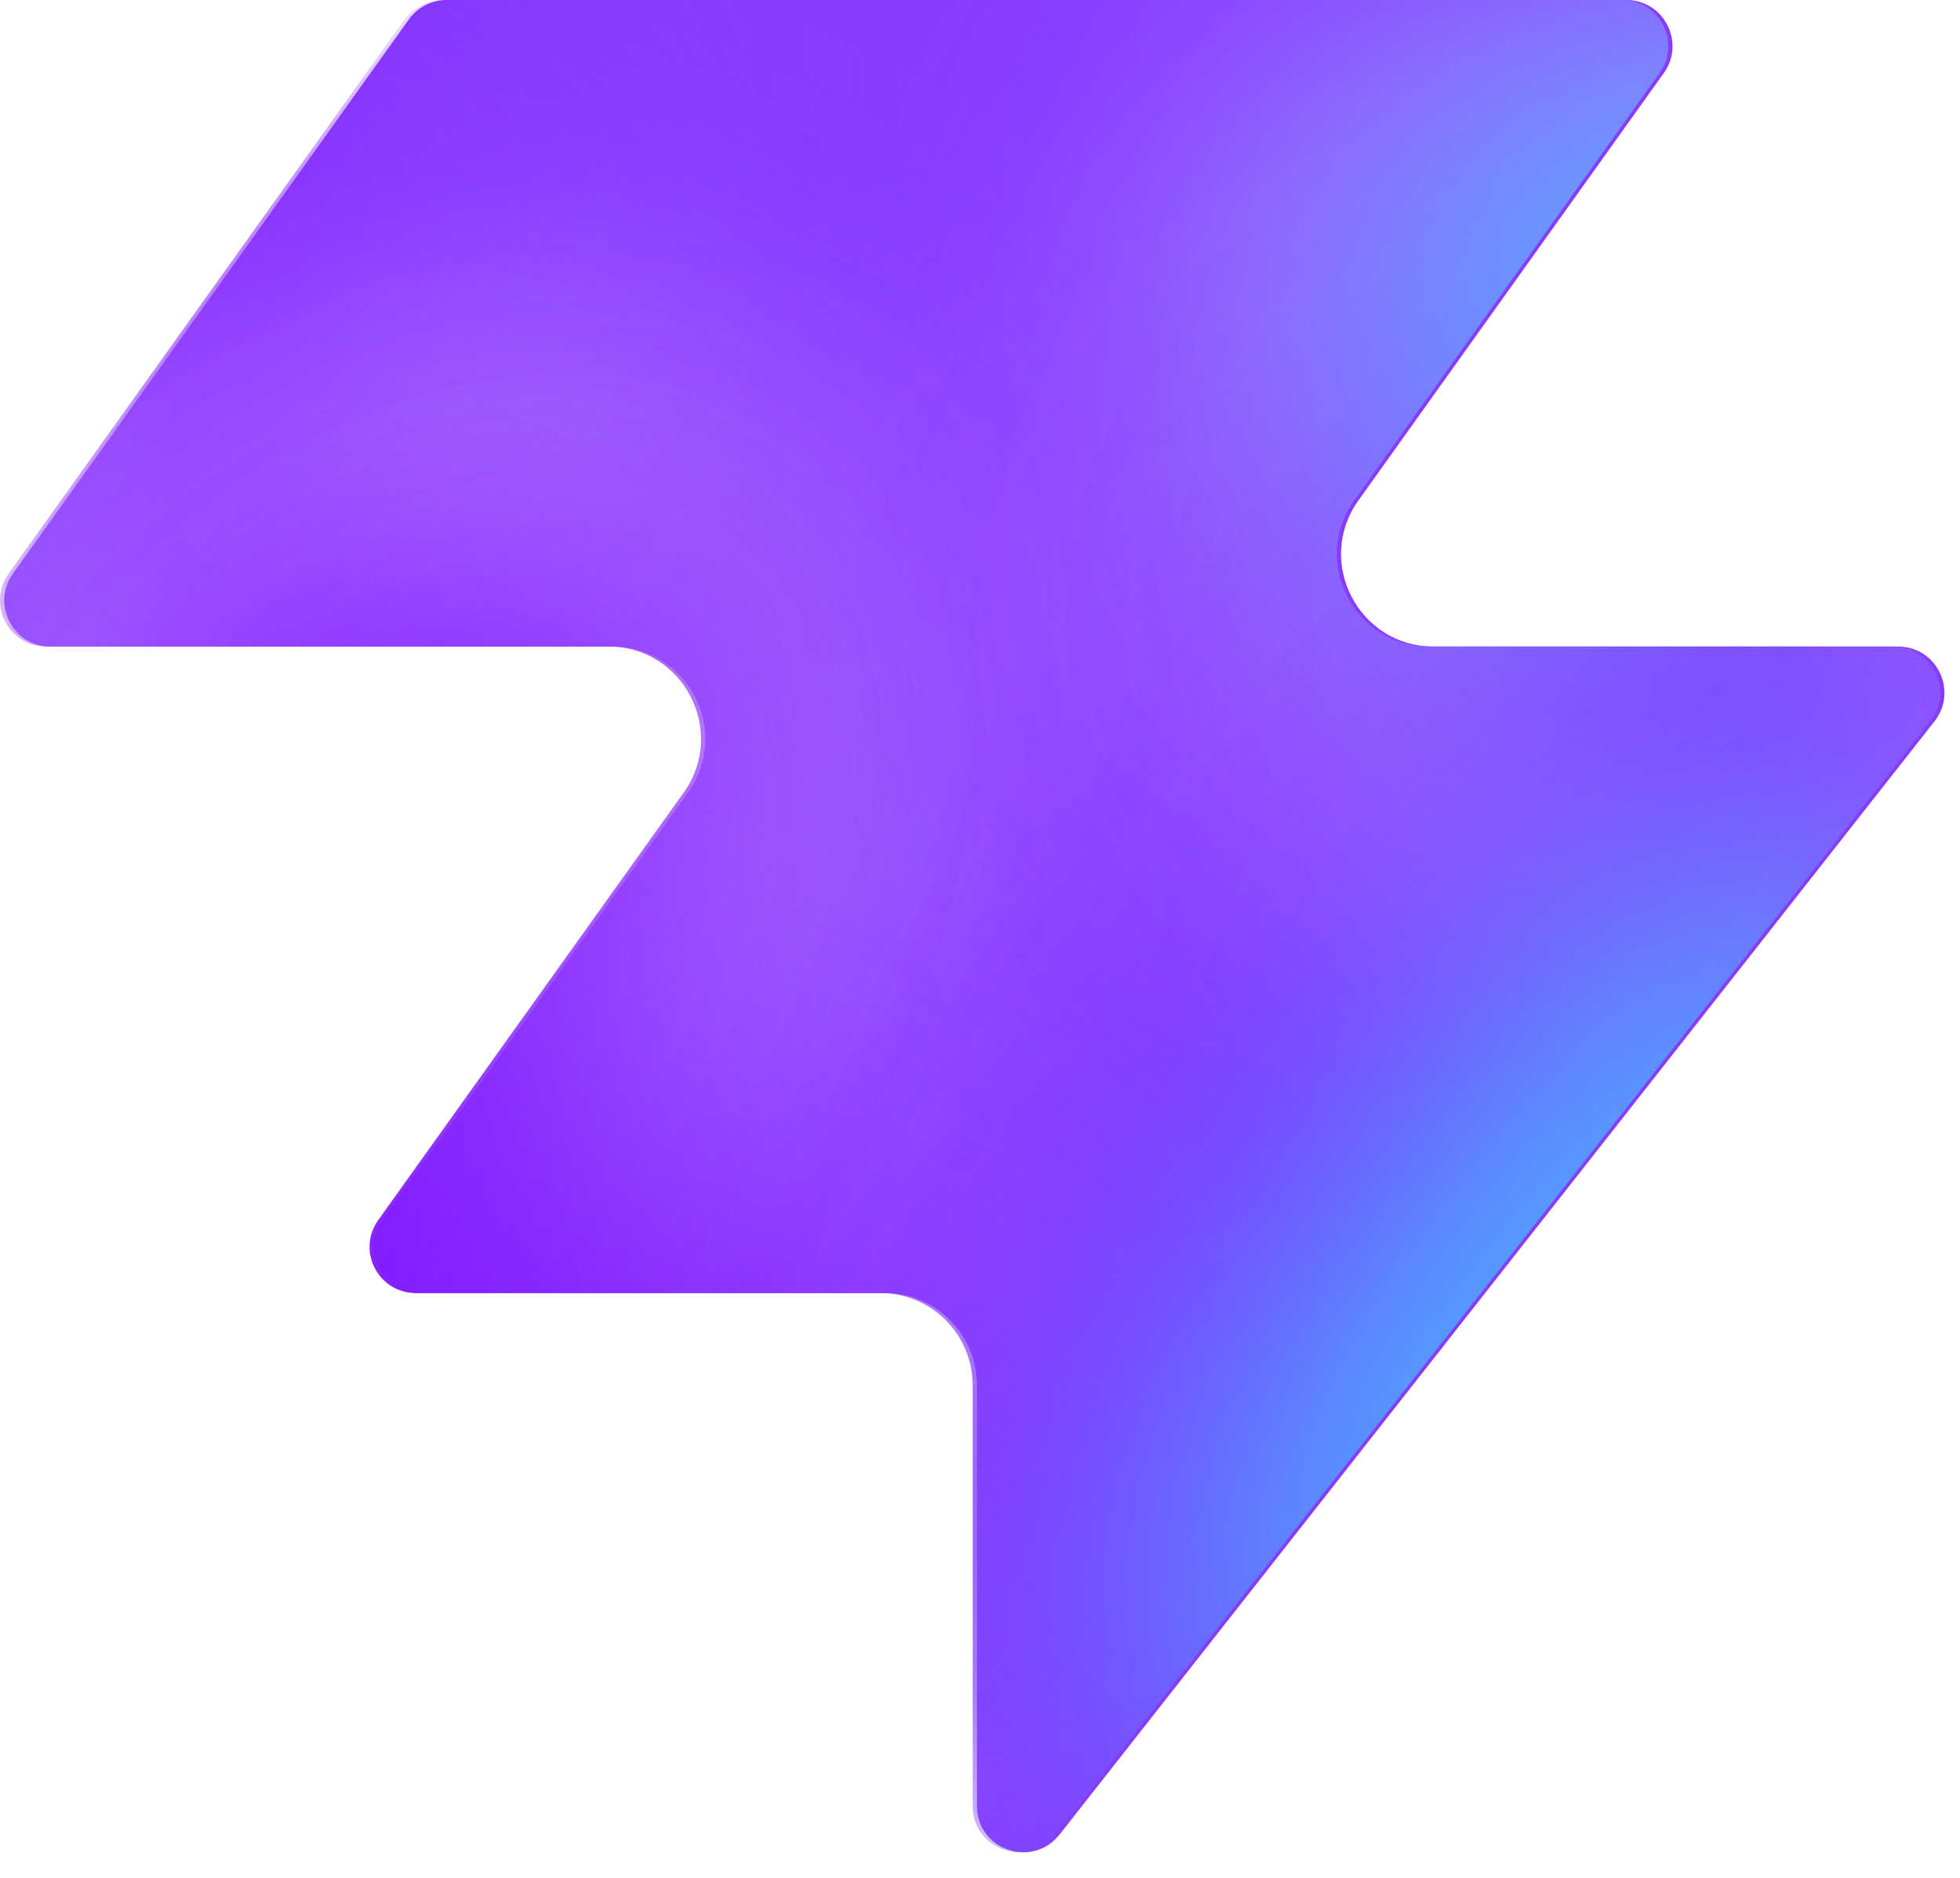
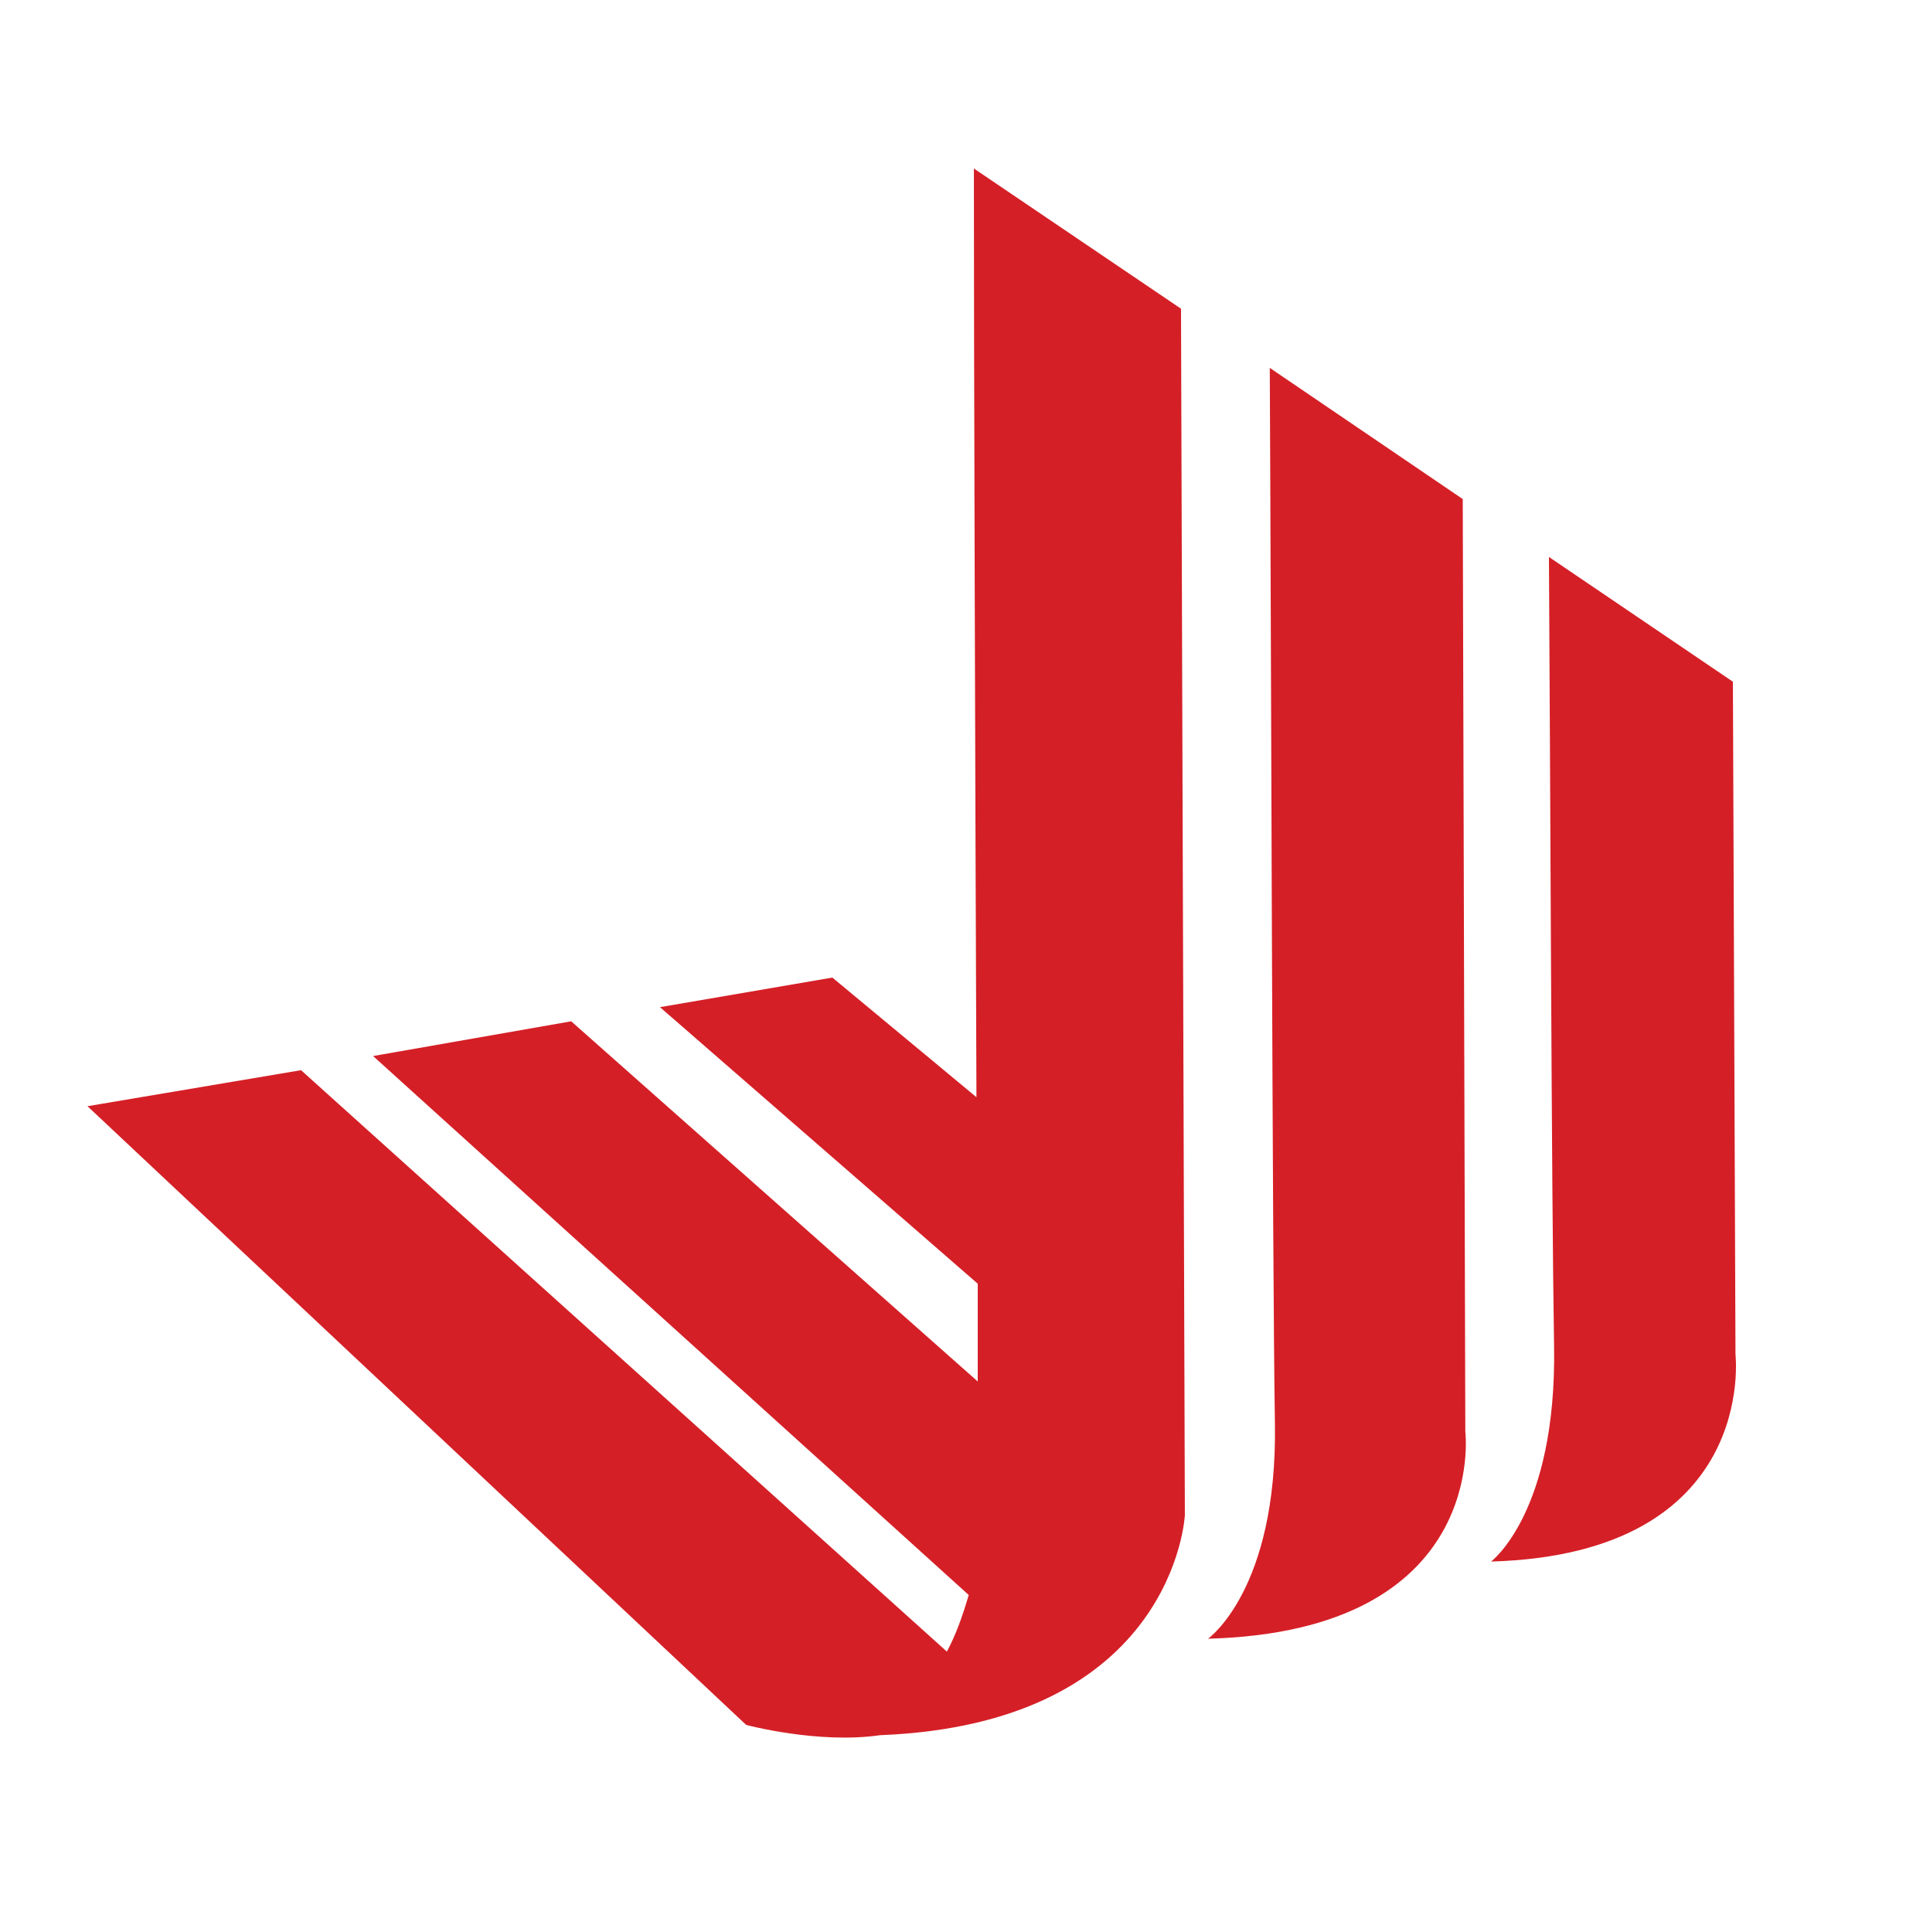
- <svg xmlns="http://www.w3.org/2000/svg" width="48" height="46" fill="none" viewBox="0 0 48 46">
-   <path fill="#863bff" d="M25.946 44.938c-.664.845-2.021.375-2.021-.698V33.937a2.26 2.26 0 0 0-2.262-2.262H10.287c-.92 0-1.456-1.04-.92-1.788l7.48-10.471c1.07-1.497 0-3.578-1.842-3.578H1.237c-.92 0-1.456-1.04-.92-1.788L10.013.474c.214-.297.556-.474.92-.474h28.894c.92 0 1.456 1.04.92 1.788l-7.48 10.471c-1.07 1.498 0 3.579 1.842 3.579h11.377c.943 0 1.473 1.088.89 1.83L25.947 44.94z" style="fill:#863bff;fill:color(display-p3 .525 .23 1);fill-opacity:1" />
-   <mask id="a" width="48" height="46" x="0" y="0" maskUnits="userSpaceOnUse" style="mask-type:alpha">
-     <path fill="#000" d="M25.842 44.938c-.664.844-2.021.375-2.021-.698V33.937a2.26 2.26 0 0 0-2.262-2.262H10.183c-.92 0-1.456-1.04-.92-1.788l7.48-10.471c1.07-1.498 0-3.579-1.842-3.579H1.133c-.92 0-1.456-1.04-.92-1.787L9.91.473c.214-.297.556-.474.92-.474h28.894c.92 0 1.456 1.04.92 1.788l-7.48 10.471c-1.07 1.498 0 3.578 1.842 3.578h11.377c.943 0 1.473 1.088.89 1.832L25.843 44.94z" style="fill:#000;fill-opacity:1" />
-   </mask>
-   <g mask="url(#a)">
-     <g filter="url(#b)">
-       <ellipse cx="5.508" cy="14.704" fill="#ede6ff" rx="5.508" ry="14.704" style="fill:#ede6ff;fill:color(display-p3 .927 .903 1);fill-opacity:1" transform="matrix(.00324 1 1 -.00324 -4.47 31.516)" />
-     </g>
-     <g filter="url(#c)">
-       <ellipse cx="10.399" cy="29.851" fill="#ede6ff" rx="10.399" ry="29.851" style="fill:#ede6ff;fill:color(display-p3 .927 .903 1);fill-opacity:1" transform="matrix(.00324 1 1 -.00324 -39.328 7.883)" />
-     </g>
-     <g filter="url(#d)">
-       <ellipse cx="5.508" cy="30.487" fill="#7e14ff" rx="5.508" ry="30.487" style="fill:#7e14ff;fill:color(display-p3 .492 .077 1);fill-opacity:1" transform="rotate(89.814 -25.913 -14.639)scale(1 -1)" />
-     </g>
-     <g filter="url(#e)">
-       <ellipse cx="5.508" cy="30.599" fill="#7e14ff" rx="5.508" ry="30.599" style="fill:#7e14ff;fill:color(display-p3 .492 .077 1);fill-opacity:1" transform="rotate(89.814 -32.644 -3.334)scale(1 -1)" />
-     </g>
-     <g filter="url(#f)">
-       <ellipse cx="5.508" cy="30.599" fill="#7e14ff" rx="5.508" ry="30.599" style="fill:#7e14ff;fill:color(display-p3 .492 .077 1);fill-opacity:1" transform="matrix(.00324 1 1 -.00324 -34.34 30.47)" />
-     </g>
-     <g filter="url(#g)">
-       <ellipse cx="14.072" cy="22.078" fill="#ede6ff" rx="14.072" ry="22.078" style="fill:#ede6ff;fill:color(display-p3 .927 .903 1);fill-opacity:1" transform="rotate(93.35 24.506 48.493)scale(-1 1)" />
-     </g>
-     <g filter="url(#h)">
-       <ellipse cx="3.47" cy="21.501" fill="#7e14ff" rx="3.47" ry="21.501" style="fill:#7e14ff;fill:color(display-p3 .492 .077 1);fill-opacity:1" transform="rotate(89.009 28.708 47.59)scale(-1 1)" />
-     </g>
-     <g filter="url(#i)">
-       <ellipse cx="3.47" cy="21.501" fill="#7e14ff" rx="3.47" ry="21.501" style="fill:#7e14ff;fill:color(display-p3 .492 .077 1);fill-opacity:1" transform="rotate(89.009 28.708 47.59)scale(-1 1)" />
-     </g>
-     <g filter="url(#j)">
-       <ellipse cx=".387" cy="8.972" fill="#7e14ff" rx="4.407" ry="29.108" style="fill:#7e14ff;fill:color(display-p3 .492 .077 1);fill-opacity:1" transform="rotate(39.51 .387 8.972)" />
-     </g>
-     <g filter="url(#k)">
-       <ellipse cx="47.523" cy="-6.092" fill="#7e14ff" rx="4.407" ry="29.108" style="fill:#7e14ff;fill:color(display-p3 .492 .077 1);fill-opacity:1" transform="rotate(37.892 47.523 -6.092)" />
-     </g>
-     <g filter="url(#l)">
-       <ellipse cx="41.412" cy="6.333" fill="#47bfff" rx="5.971" ry="9.665" style="fill:#47bfff;fill:color(display-p3 .28 .748 1);fill-opacity:1" transform="rotate(37.892 41.412 6.333)" />
-     </g>
-     <g filter="url(#m)">
-       <ellipse cx="-1.879" cy="38.332" fill="#7e14ff" rx="4.407" ry="29.108" style="fill:#7e14ff;fill:color(display-p3 .492 .077 1);fill-opacity:1" transform="rotate(37.892 -1.88 38.332)" />
-     </g>
-     <g filter="url(#n)">
-       <ellipse cx="-1.879" cy="38.332" fill="#7e14ff" rx="4.407" ry="29.108" style="fill:#7e14ff;fill:color(display-p3 .492 .077 1);fill-opacity:1" transform="rotate(37.892 -1.88 38.332)" />
-     </g>
-     <g filter="url(#o)">
-       <ellipse cx="35.651" cy="29.907" fill="#7e14ff" rx="4.407" ry="29.108" style="fill:#7e14ff;fill:color(display-p3 .492 .077 1);fill-opacity:1" transform="rotate(37.892 35.651 29.907)" />
-     </g>
-     <g filter="url(#p)">
-       <ellipse cx="38.418" cy="32.4" fill="#47bfff" rx="5.971" ry="15.297" style="fill:#47bfff;fill:color(display-p3 .28 .748 1);fill-opacity:1" transform="rotate(37.892 38.418 32.4)" />
+ <svg xmlns="http://www.w3.org/2000/svg" id="logosandtypes_com" viewBox="0 0 150 150.2">
+   <style>.st1{fill:#d51f26}</style>
+   <g id="Layer_3_2_">
+     <g id="Layer_2_1_">
+       <path id="Layer_3" d="M0 .2h150v150H0V.2z" fill="none" />
    </g>
  </g>
-   <defs>
-     <filter id="b" width="60.045" height="41.654" x="-19.77" y="16.149" color-interpolation-filters="sRGB" filterUnits="userSpaceOnUse">
-       <feFlood flood-opacity="0" result="BackgroundImageFix" />
-       <feBlend in="SourceGraphic" in2="BackgroundImageFix" result="shape" />
-       <feGaussianBlur result="effect1_foregroundBlur_2002_17158" stdDeviation="7.659" />
-     </filter>
-     <filter id="c" width="90.34" height="51.437" x="-54.613" y="-7.533" color-interpolation-filters="sRGB" filterUnits="userSpaceOnUse">
-       <feFlood flood-opacity="0" result="BackgroundImageFix" />
-       <feBlend in="SourceGraphic" in2="BackgroundImageFix" result="shape" />
-       <feGaussianBlur result="effect1_foregroundBlur_2002_17158" stdDeviation="7.659" />
-     </filter>
-     <filter id="d" width="79.355" height="29.4" x="-49.64" y="2.03" color-interpolation-filters="sRGB" filterUnits="userSpaceOnUse">
-       <feFlood flood-opacity="0" result="BackgroundImageFix" />
-       <feBlend in="SourceGraphic" in2="BackgroundImageFix" result="shape" />
-       <feGaussianBlur result="effect1_foregroundBlur_2002_17158" stdDeviation="4.596" />
-     </filter>
-     <filter id="e" width="79.579" height="29.4" x="-45.045" y="20.029" color-interpolation-filters="sRGB" filterUnits="userSpaceOnUse">
-       <feFlood flood-opacity="0" result="BackgroundImageFix" />
-       <feBlend in="SourceGraphic" in2="BackgroundImageFix" result="shape" />
-       <feGaussianBlur result="effect1_foregroundBlur_2002_17158" stdDeviation="4.596" />
-     </filter>
-     <filter id="f" width="79.579" height="29.4" x="-43.513" y="21.178" color-interpolation-filters="sRGB" filterUnits="userSpaceOnUse">
-       <feFlood flood-opacity="0" result="BackgroundImageFix" />
-       <feBlend in="SourceGraphic" in2="BackgroundImageFix" result="shape" />
-       <feGaussianBlur result="effect1_foregroundBlur_2002_17158" stdDeviation="4.596" />
-     </filter>
-     <filter id="g" width="74.749" height="58.852" x="15.756" y="-17.901" color-interpolation-filters="sRGB" filterUnits="userSpaceOnUse">
-       <feFlood flood-opacity="0" result="BackgroundImageFix" />
-       <feBlend in="SourceGraphic" in2="BackgroundImageFix" result="shape" />
-       <feGaussianBlur result="effect1_foregroundBlur_2002_17158" stdDeviation="7.659" />
-     </filter>
-     <filter id="h" width="61.377" height="25.362" x="23.548" y="2.284" color-interpolation-filters="sRGB" filterUnits="userSpaceOnUse">
-       <feFlood flood-opacity="0" result="BackgroundImageFix" />
-       <feBlend in="SourceGraphic" in2="BackgroundImageFix" result="shape" />
-       <feGaussianBlur result="effect1_foregroundBlur_2002_17158" stdDeviation="4.596" />
-     </filter>
-     <filter id="i" width="61.377" height="25.362" x="23.548" y="2.284" color-interpolation-filters="sRGB" filterUnits="userSpaceOnUse">
-       <feFlood flood-opacity="0" result="BackgroundImageFix" />
-       <feBlend in="SourceGraphic" in2="BackgroundImageFix" result="shape" />
-       <feGaussianBlur result="effect1_foregroundBlur_2002_17158" stdDeviation="4.596" />
-     </filter>
-     <filter id="j" width="56.045" height="63.649" x="-27.636" y="-22.853" color-interpolation-filters="sRGB" filterUnits="userSpaceOnUse">
-       <feFlood flood-opacity="0" result="BackgroundImageFix" />
-       <feBlend in="SourceGraphic" in2="BackgroundImageFix" result="shape" />
-       <feGaussianBlur result="effect1_foregroundBlur_2002_17158" stdDeviation="4.596" />
-     </filter>
-     <filter id="k" width="54.814" height="64.646" x="20.116" y="-38.415" color-interpolation-filters="sRGB" filterUnits="userSpaceOnUse">
-       <feFlood flood-opacity="0" result="BackgroundImageFix" />
-       <feBlend in="SourceGraphic" in2="BackgroundImageFix" result="shape" />
-       <feGaussianBlur result="effect1_foregroundBlur_2002_17158" stdDeviation="4.596" />
-     </filter>
-     <filter id="l" width="33.541" height="35.313" x="24.641" y="-11.323" color-interpolation-filters="sRGB" filterUnits="userSpaceOnUse">
-       <feFlood flood-opacity="0" result="BackgroundImageFix" />
-       <feBlend in="SourceGraphic" in2="BackgroundImageFix" result="shape" />
-       <feGaussianBlur result="effect1_foregroundBlur_2002_17158" stdDeviation="4.596" />
-     </filter>
-     <filter id="m" width="54.814" height="64.646" x="-29.286" y="6.009" color-interpolation-filters="sRGB" filterUnits="userSpaceOnUse">
-       <feFlood flood-opacity="0" result="BackgroundImageFix" />
-       <feBlend in="SourceGraphic" in2="BackgroundImageFix" result="shape" />
-       <feGaussianBlur result="effect1_foregroundBlur_2002_17158" stdDeviation="4.596" />
-     </filter>
-     <filter id="n" width="54.814" height="64.646" x="-29.286" y="6.009" color-interpolation-filters="sRGB" filterUnits="userSpaceOnUse">
-       <feFlood flood-opacity="0" result="BackgroundImageFix" />
-       <feBlend in="SourceGraphic" in2="BackgroundImageFix" result="shape" />
-       <feGaussianBlur result="effect1_foregroundBlur_2002_17158" stdDeviation="4.596" />
-     </filter>
-     <filter id="o" width="54.814" height="64.646" x="8.244" y="-2.416" color-interpolation-filters="sRGB" filterUnits="userSpaceOnUse">
-       <feFlood flood-opacity="0" result="BackgroundImageFix" />
-       <feBlend in="SourceGraphic" in2="BackgroundImageFix" result="shape" />
-       <feGaussianBlur result="effect1_foregroundBlur_2002_17158" stdDeviation="4.596" />
-     </filter>
-     <filter id="p" width="39.409" height="43.623" x="18.713" y="10.588" color-interpolation-filters="sRGB" filterUnits="userSpaceOnUse">
-       <feFlood flood-opacity="0" result="BackgroundImageFix" />
-       <feBlend in="SourceGraphic" in2="BackgroundImageFix" result="shape" />
-       <feGaussianBlur result="effect1_foregroundBlur_2002_17158" stdDeviation="4.596" />
-     </filter>
-   </defs>
+   <g id="Jotanunes">
+     <path class="st1" d="M113.7 38.8l-15-10.2c.1 18.4.2 69.6.4 82.1.2 12.9-5.2 16.7-5.2 16.7 21.9-.6 20-16.1 20-16.1l-.2-72.5zM134.7 53l-14.3-9.7c.1 15.4.2 49.7.4 61.4.2 12.9-4.9 16.7-4.9 16.7 20.8-.6 19-16.1 19-16.1l-.2-52.3zM92.1 117.8L91.8 24 75.7 13.1c0 13.8.1 46.7.2 72.2L64.7 76l-13.4 2.3L76 99.8v7.6l-31.6-28L29 82.1 75.3 124c-.5 1.7-1 3.1-1.7 4.4L23.4 83.2 6.8 86 58 134.1s5.6 1.5 10.4.8c22.9-.9 23.7-17.1 23.7-17.1z" />
+   </g>
</svg>
